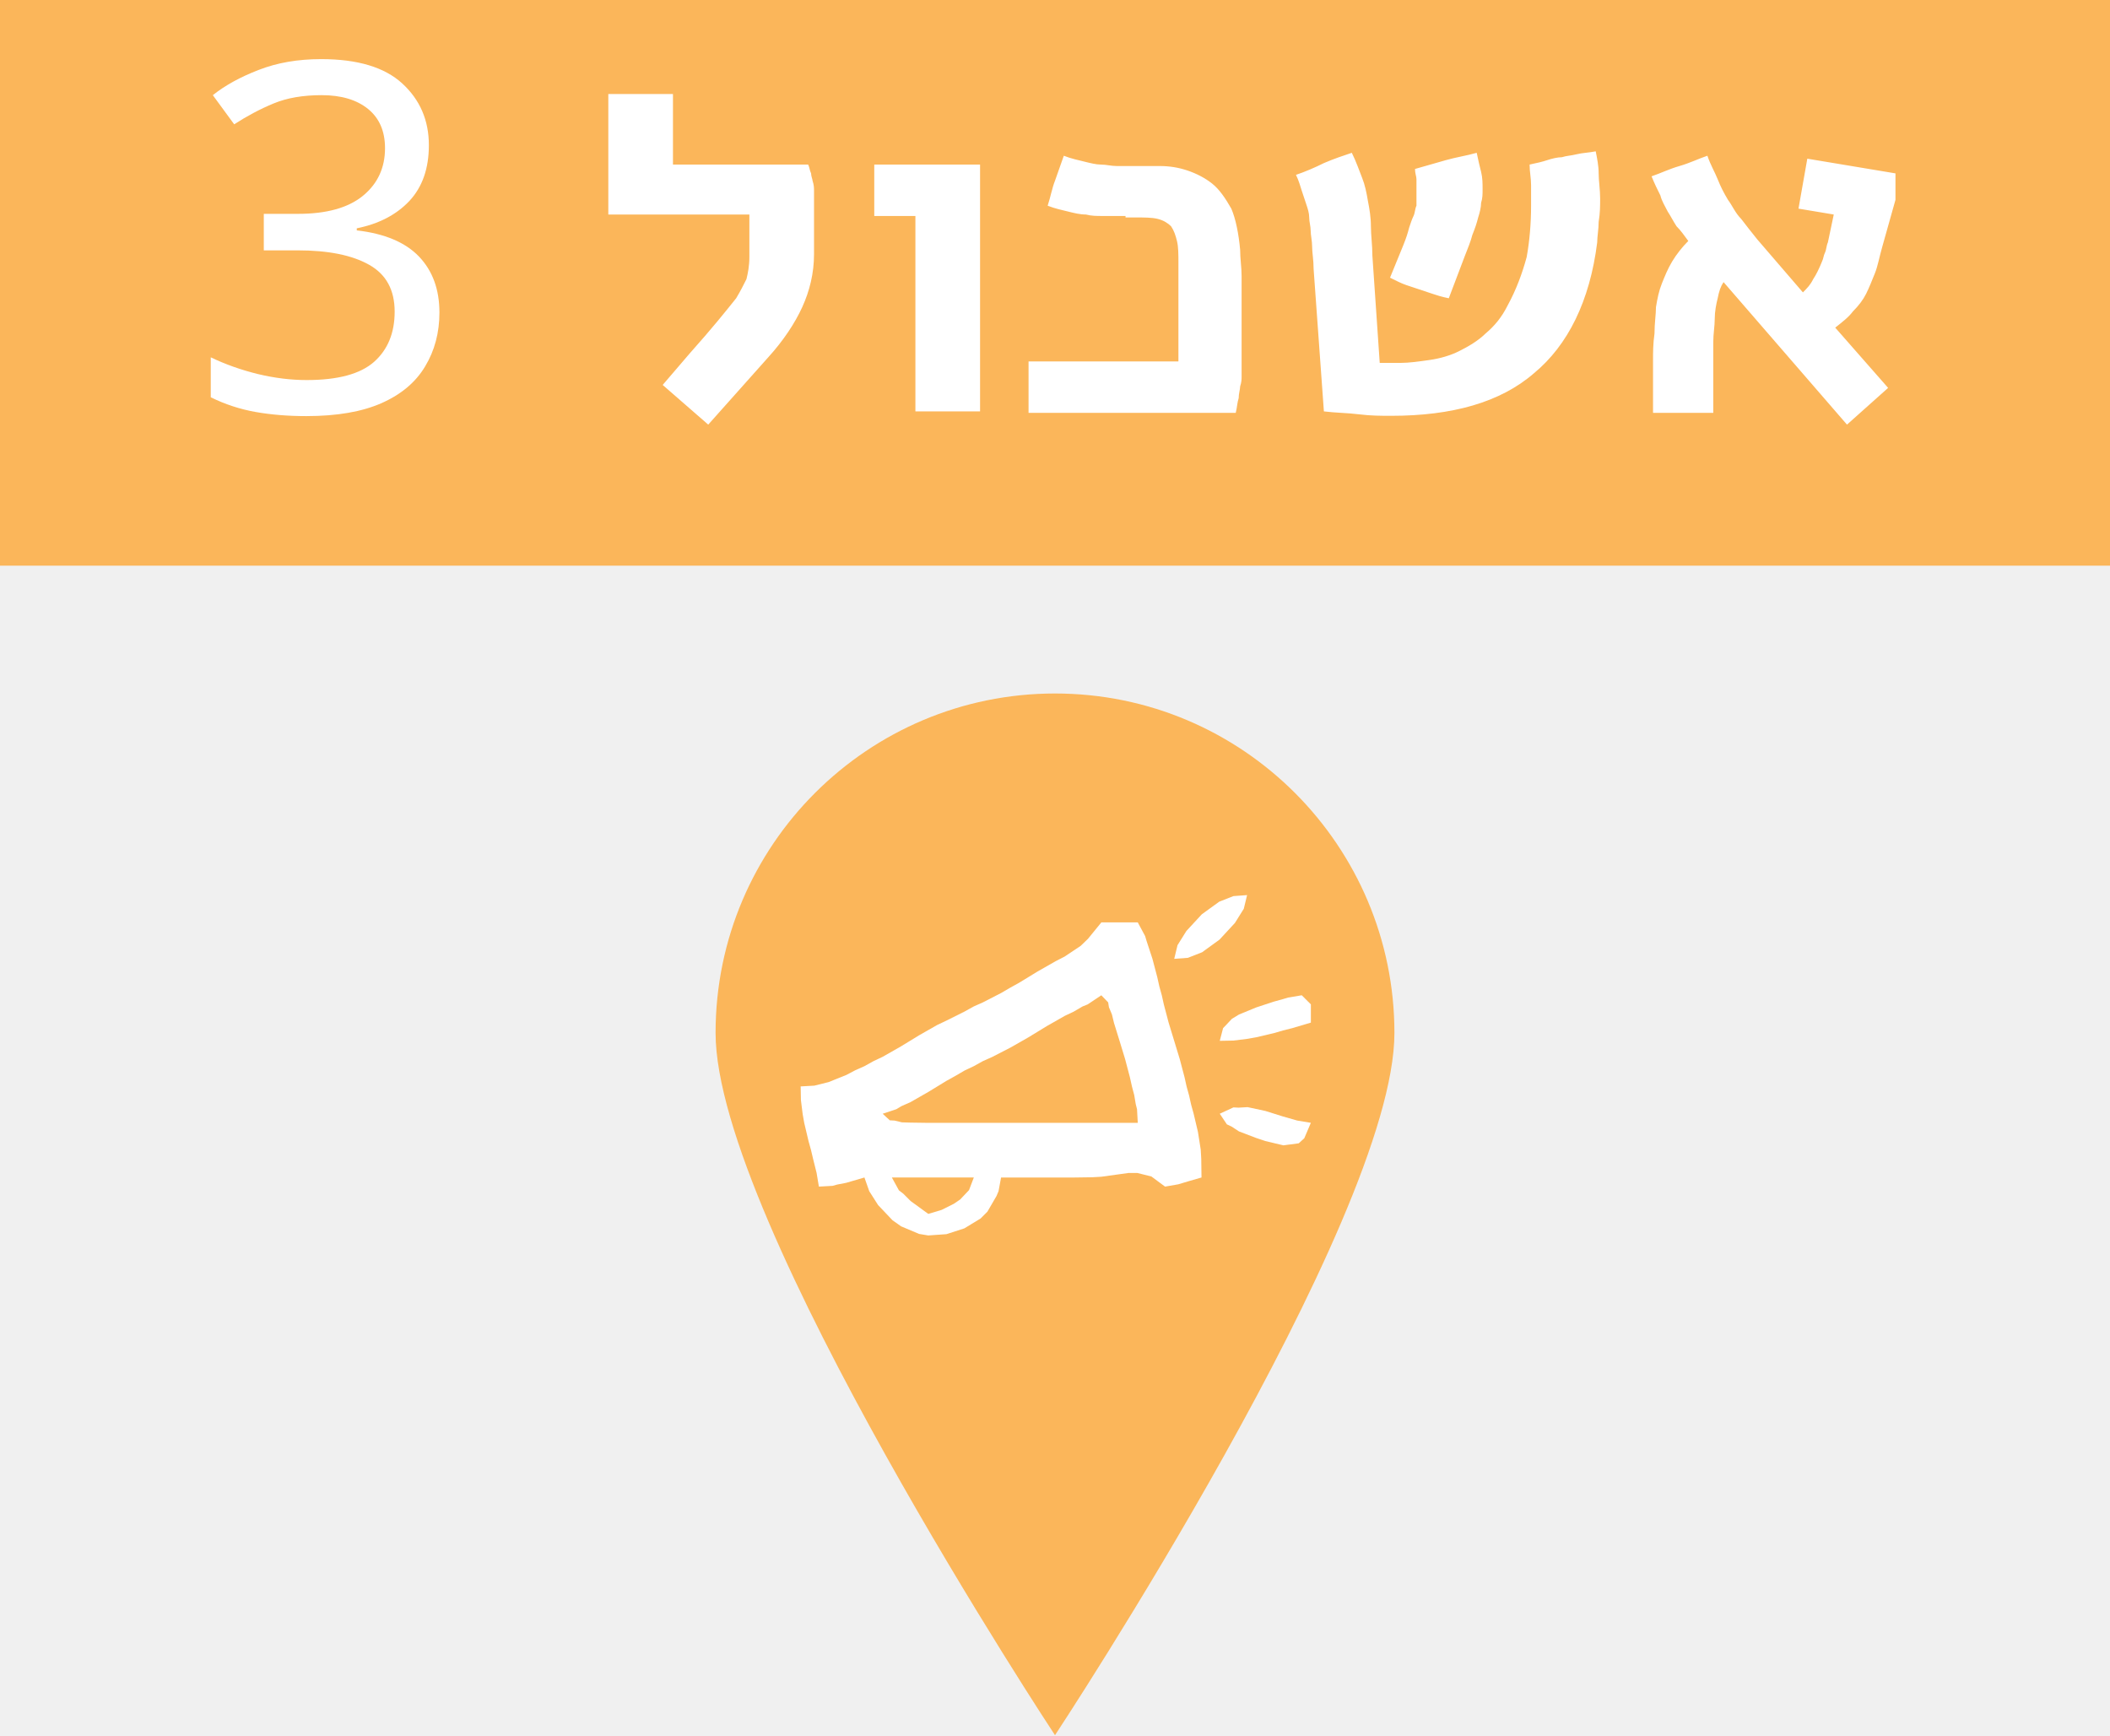
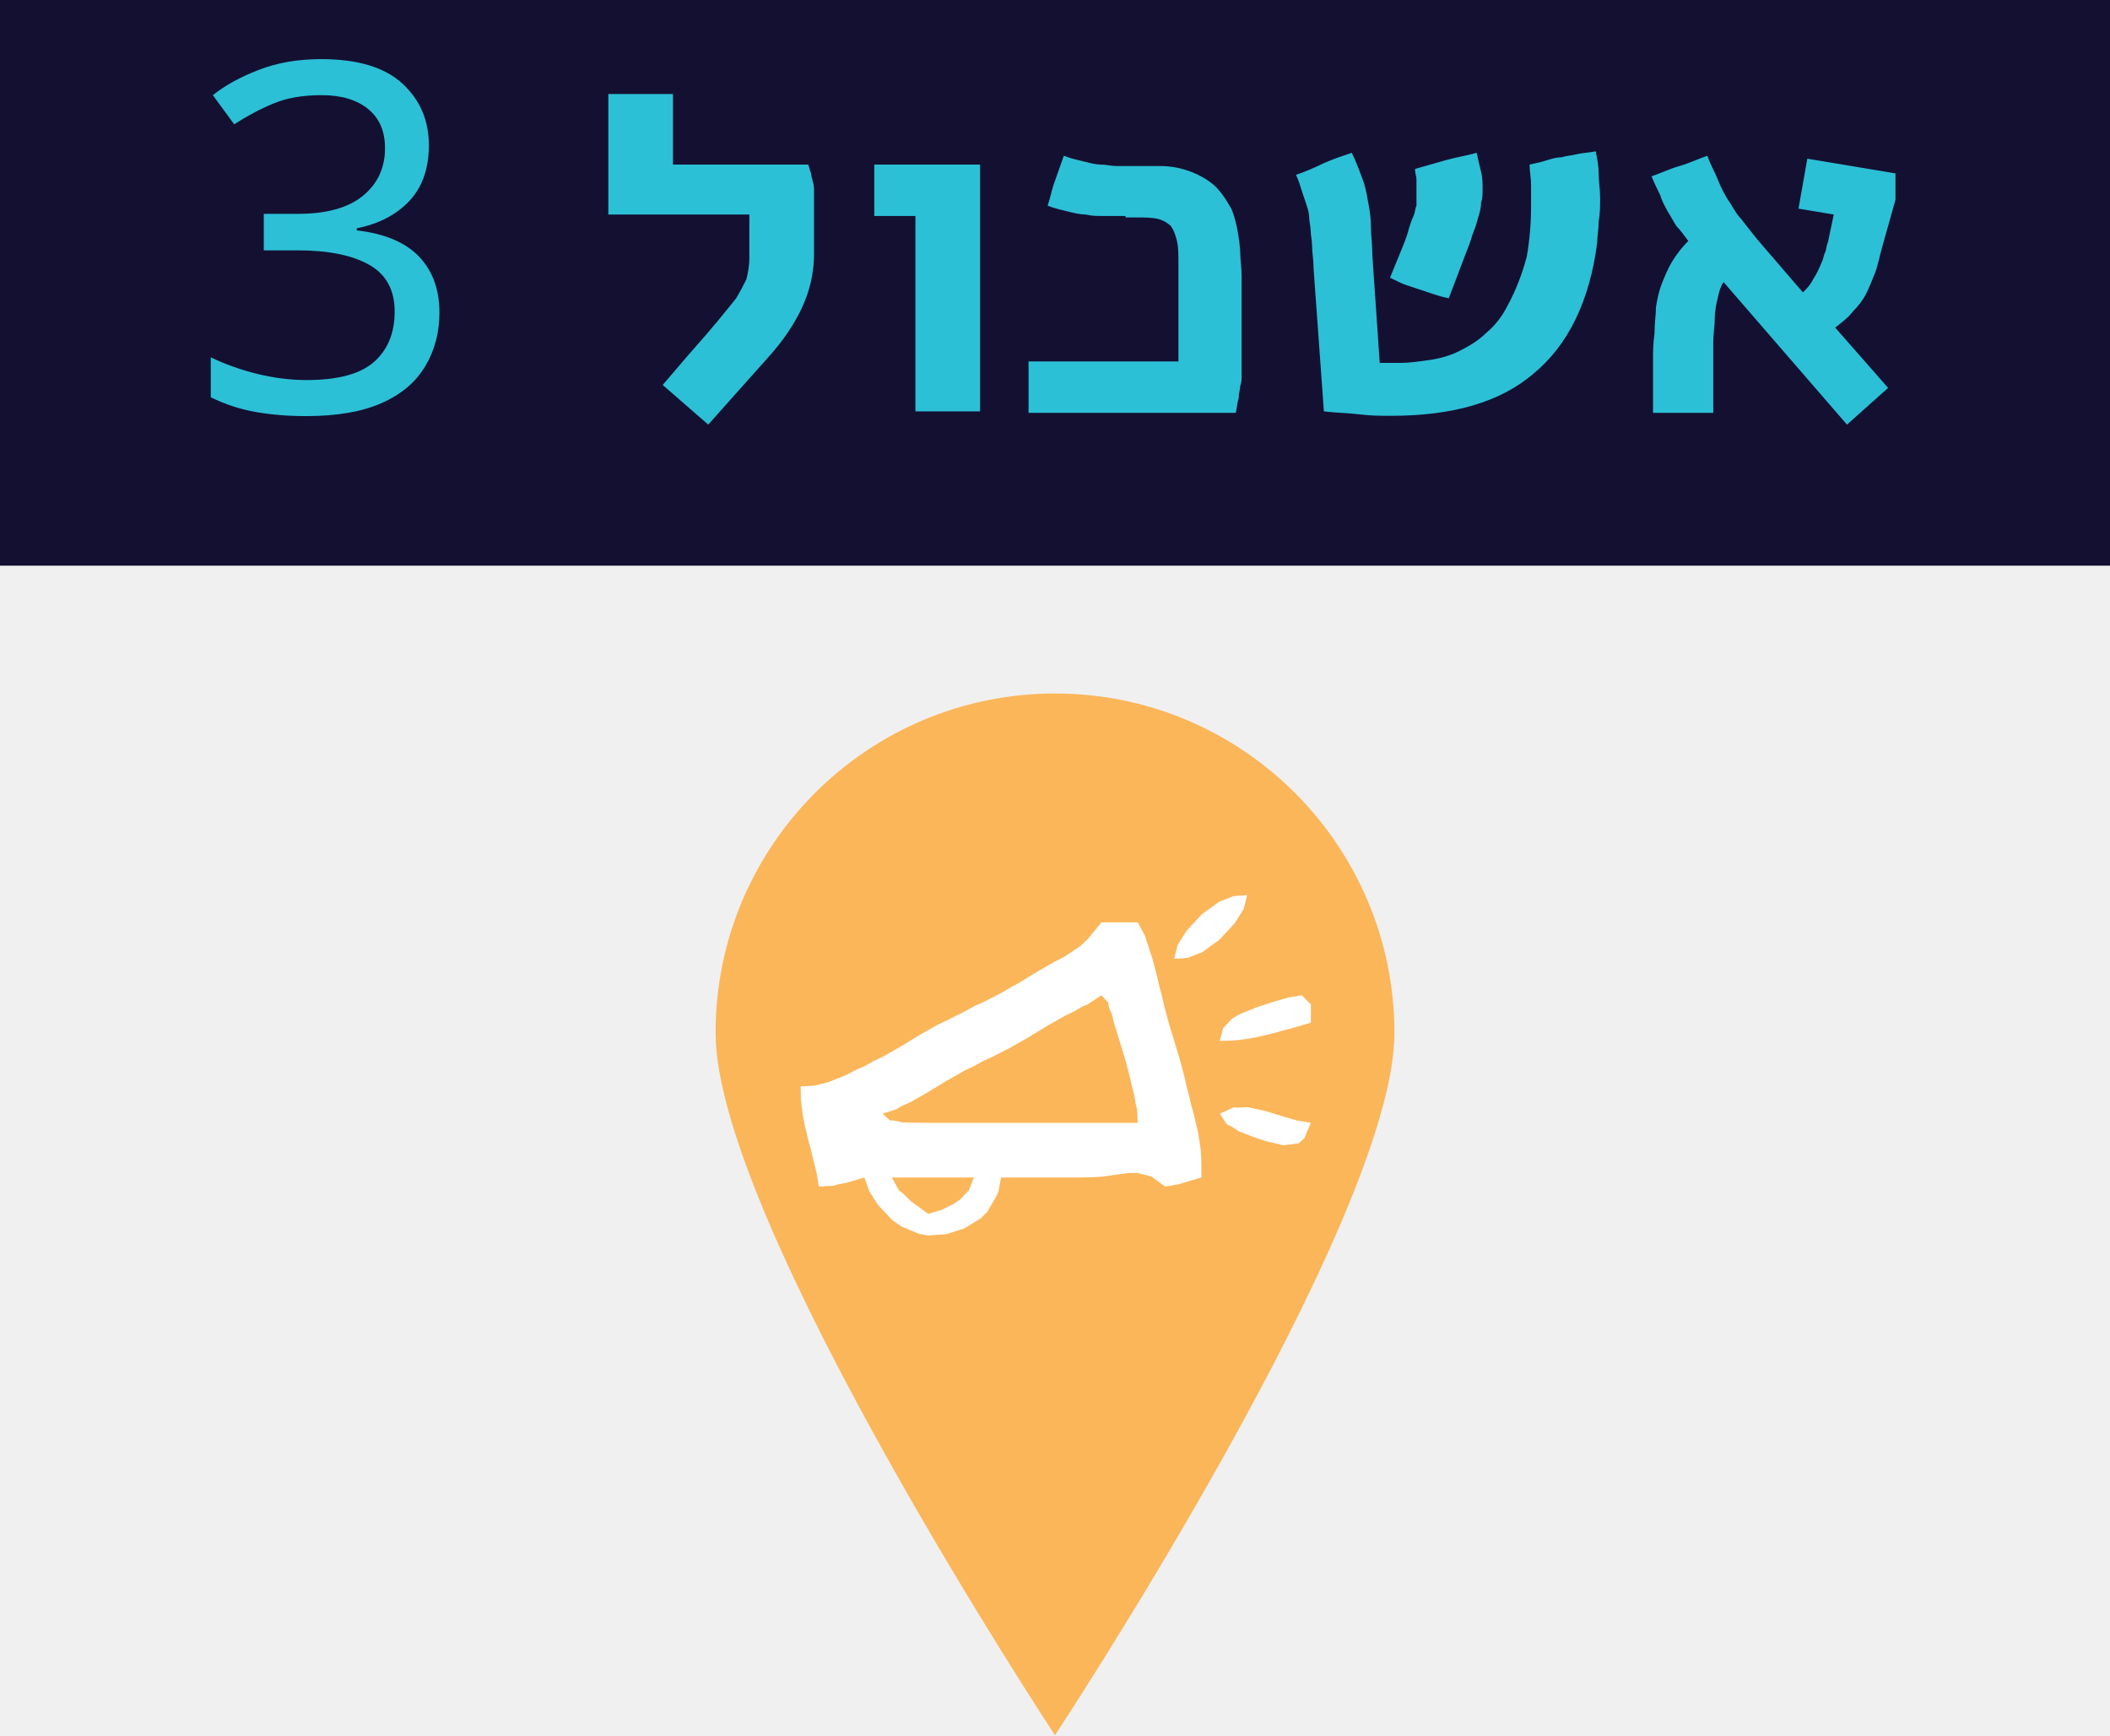
- <svg xmlns="http://www.w3.org/2000/svg" xmlns:xlink="http://www.w3.org/1999/xlink" height="118.1" width="143.6" id="svg2" xml:space="preserve" viewBox="0 0 143.6 118.1" y="0px" x="0px" version="1.1">
+ <svg xmlns="http://www.w3.org/2000/svg" xmlns:xlink="http://www.w3.org/1999/xlink" version="1.1" x="0px" y="0px" viewBox="0 0 143.6 118.1" xml:space="preserve" id="svg2" width="143.6" height="118.1">
  <defs id="defs1010">
    <defs id="defs944">
-       <rect height="1672.2" width="1105.5" y="136.4" x="-128.6" id="SVGID_73_" />
+       <rect id="SVGID_73_" x="-128.6" y="136.4" width="1105.5" height="1672.2" />
    </defs>
    <clipPath id="SVGID_74_">
-       <use height="100%" width="100%" y="0" x="0" id="use948" style="overflow:visible" xlink:href="#SVGID_73_" />
+       <use xlink:href="#SVGID_73_" style="overflow:visible" id="use948" x="0" y="0" width="100%" height="100%" />
    </clipPath>
  </defs>
-   <style id="style4" type="text/css">
+   <style type="text/css" id="style4">
	.st0{display:none;}
	.st1{display:inline;fill:#B5B0C1;}
	.st2{display:inline;fill:#FFFFFF;}
	.st3{display:inline;fill:none;stroke:#141032;stroke-width:0.25;}
	.st4{display:inline;fill:#43255C;}
	.st5{display:inline;}
	.st6{clip-path:url(#SVGID_2_);fill:none;stroke:#141032;stroke-width:0.25;}
	.st7{display:inline;fill:none;stroke:#141032;stroke-width:0.5;}
	.st8{display:inline;fill:#99AC64;}
	.st9{clip-path:url(#SVGID_4_);fill:none;stroke:#141032;stroke-width:0.25;}
	.st10{clip-path:url(#SVGID_6_);fill:#43255C;}
	.st11{clip-path:url(#SVGID_8_);fill:#FBB65A;}
	.st12{clip-path:url(#SVGID_8_);fill:none;stroke:#141032;stroke-width:0.5;stroke-miterlimit:10;}
	.st13{display:inline;fill:#F7D685;}
	.st14{clip-path:url(#SVGID_10_);fill:#141032;}
	.st15{display:inline;fill:#141032;}
	.st16{display:inline;fill:none;stroke:#231F20;stroke-width:0.25;}
	.st17{clip-path:url(#SVGID_12_);fill:#141032;}
	.st18{clip-path:url(#SVGID_12_);fill:#FFFFFF;}
	.st19{clip-path:url(#SVGID_14_);fill:#141032;}
	.st20{clip-path:url(#SVGID_14_);fill:#FFFFFF;}
	.st21{display:inline;fill:#D81278;}
	.st22{clip-path:url(#SVGID_16_);fill:#141032;}
	.st23{clip-path:url(#SVGID_18_);fill:#141032;}
	.st24{clip-path:url(#SVGID_18_);fill:#FFFFFF;}
	.st25{clip-path:url(#SVGID_20_);fill:#141032;}
	.st26{clip-path:url(#SVGID_22_);fill:#141032;}
	.st27{clip-path:url(#SVGID_24_);fill:#FFFFFF;}
	.st28{clip-path:url(#SVGID_26_);fill:#FFFFFF;}
	.st29{clip-path:url(#SVGID_28_);fill:#141032;}
	.st30{clip-path:url(#SVGID_30_);fill:#141032;}
	.st31{clip-path:url(#SVGID_32_);fill:#FFFFFF;}
	.st32{clip-path:url(#SVGID_34_);fill:#FFFFFF;}
	.st33{display:inline;fill:#8ACDAB;}
	.st34{clip-path:url(#SVGID_36_);fill:#141032;}
	.st35{clip-path:url(#SVGID_38_);fill:#FFFFFF;}
	.st36{fill:#B5B0C1;}
	.st37{fill:#2BC0D6;}
	.st38{fill:#FFFFFF;}
	.st39{fill:none;stroke:#141032;stroke-width:0.25;}
	.st40{clip-path:url(#SVGID_40_);fill:none;stroke:#141032;stroke-width:0.25;}
	.st41{clip-path:url(#SVGID_42_);fill:none;stroke:#141032;stroke-width:0.25;}
	.st42{clip-path:url(#SVGID_44_);fill:none;stroke:#141032;stroke-width:0.25;}
	.st43{clip-path:url(#SVGID_46_);fill:none;stroke:#141032;stroke-width:0.25;}
	.st44{fill:none;stroke:#141032;stroke-width:0.5;}
	.st45{clip-path:url(#SVGID_48_);fill:#FFFFFF;}
	.st46{clip-path:url(#SVGID_48_);fill:none;stroke:#141032;stroke-width:0.5;}
	.st47{clip-path:url(#SVGID_50_);fill:#2BC0D6;}
	.st48{fill:#F7D685;}
	.st49{fill:#141032;}
	.st50{clip-path:url(#SVGID_52_);fill:#141032;}
	.st51{clip-path:url(#SVGID_54_);fill:#141032;}
	.st52{clip-path:url(#SVGID_54_);fill:#FFFFFF;}
	.st53{clip-path:url(#SVGID_56_);fill:#141032;}
	.st54{clip-path:url(#SVGID_56_);fill:#FFFFFF;}
	.st55{clip-path:url(#SVGID_58_);fill:#141032;}
	.st56{clip-path:url(#SVGID_58_);fill:#FFFFFF;}
	.st57{clip-path:url(#SVGID_60_);fill:#141032;}
	.st58{font-family:'Alef-Bold';}
	.st59{font-size:33.113px;}
	.st60{clip-path:url(#SVGID_64_);fill:#141032;}
	.st61{clip-path:url(#SVGID_68_);fill:#141032;}
	.st62{clip-path:url(#SVGID_70_);}
	.st63{clip-path:url(#SVGID_74_);fill:#141032;}
	.st64{clip-path:url(#SVGID_76_);}
	.st65{clip-path:url(#SVGID_80_);fill:#141032;}
	.st66{clip-path:url(#SVGID_80_);fill:#FFFFFF;}
	.st67{clip-path:url(#SVGID_82_);fill:#141032;}
	.st68{clip-path:url(#SVGID_82_);fill:#FFFFFF;}
</style>
-   <rect transform="matrix(0,-1,1,0,0,0)" x="-38.5" y="0" class="st49" width="38.5" height="143.6" id="rect792" style="fill:#fbb65a;fill-opacity:1" />
-   <text y="27.994" x="12.86" class="st37 st58 st59" id="text938" style="font-size:33.113px;font-family:Alef-Bold;fill:#ffffff;fill-opacity:1;">3</text>
-   <path class="st37" d="m 45.8,6.5 0,4.7 9.2,0 c 0.1,0.2 0.1,0.4 0.2,0.6 0,0.2 0.1,0.4 0.1,0.5 0.1,0.3 0.1,0.5 0.1,0.7 0,0.2 0,0.5 0,0.8 l 0,3.5 c 0,1.3 -0.3,2.5 -0.8,3.6 -0.5,1.1 -1.3,2.3 -2.3,3.4 l -4.1,4.6 -3.1,-2.7 1.8,-2.1 c 0.8,-0.9 1.4,-1.6 1.9,-2.2 0.5,-0.6 0.9,-1.1 1.3,-1.6 0.3,-0.5 0.5,-0.9 0.7,-1.3 0.1,-0.4 0.2,-0.9 0.2,-1.5 l 0,-2.9 -9.6,0 0,-8.2 4.4,0 z m 20.9,4.7 0,16.8 -4.4,0 0,-13.3 -2.8,0 0,-3.5 7.2,0 z m 9.9,3.5 c -0.5,0 -1,0 -1.5,0 -0.5,0 -0.8,0 -1.2,-0.1 -0.4,0 -0.8,-0.1 -1.2,-0.2 -0.4,-0.1 -0.9,-0.2 -1.4,-0.4 0.2,-0.6 0.3,-1.2 0.5,-1.7 0.2,-0.6 0.4,-1.1 0.6,-1.7 0.5,0.2 1,0.3 1.4,0.4 0.4,0.1 0.8,0.2 1.1,0.2 0.4,0 0.7,0.1 1.1,0.1 0.4,0 0.9,0 1.5,0 l 1.4,0 c 0.7,0 1.3,0.1 1.9,0.3 0.6,0.2 1.2,0.5 1.7,0.9 0.5,0.4 0.9,1 1.3,1.7 0.3,0.7 0.5,1.7 0.6,2.8 0,0.6 0.1,1.2 0.1,1.8 0,0.6 0,1.2 0,1.9 0,0.6 0,1.3 0,2 0,0.7 0,1.4 0,2.2 0,0.3 0,0.5 0,0.7 0,0.2 0,0.4 -0.1,0.7 0,0.2 -0.1,0.5 -0.1,0.8 -0.1,0.3 -0.1,0.6 -0.2,1 l -14.1,0 0,-3.5 10.2,0 c 0,-0.5 0,-1 0,-1.6 0,-0.6 0,-1.1 0,-1.7 0,-0.6 0,-1.1 0,-1.7 0,-0.6 0,-1.1 0,-1.6 0,-0.7 0,-1.2 -0.1,-1.6 -0.1,-0.4 -0.2,-0.7 -0.4,-1 -0.2,-0.2 -0.5,-0.4 -0.9,-0.5 -0.4,-0.1 -0.9,-0.1 -1.6,-0.1 l -0.6,0 z m 17.3,10 c 0.2,0 0.4,0 0.7,0 0.2,0 0.5,0 0.7,0 0.6,0 1.3,-0.1 2,-0.2 0.7,-0.1 1.4,-0.3 2,-0.6 0.6,-0.3 1.3,-0.7 1.8,-1.2 0.6,-0.5 1.1,-1.1 1.5,-1.9 0.6,-1.1 1,-2.2 1.3,-3.3 0.2,-1.1 0.3,-2.3 0.3,-3.5 0,-0.5 0,-0.9 0,-1.4 0,-0.5 -0.1,-0.9 -0.1,-1.4 0.5,-0.1 0.9,-0.2 1.2,-0.3 0.3,-0.1 0.7,-0.2 1,-0.2 0.3,-0.1 0.6,-0.1 1,-0.2 0.4,-0.1 0.8,-0.1 1.3,-0.2 0.1,0.5 0.2,1 0.2,1.5 0,0.5 0.1,1.1 0.1,1.7 0,0.5 0,1 -0.1,1.6 0,0.5 -0.1,1 -0.1,1.4 -0.5,4 -2,7 -4.3,8.9 -2.3,2 -5.6,2.9 -9.7,2.9 -0.7,0 -1.4,0 -2.2,-0.1 -0.8,-0.1 -1.6,-0.1 -2.4,-0.2 l -0.7,-9.7 c 0,-0.6 -0.1,-1.1 -0.1,-1.5 0,-0.4 -0.1,-0.8 -0.1,-1.1 0,-0.3 -0.1,-0.6 -0.1,-0.9 0,-0.3 -0.1,-0.6 -0.2,-0.9 -0.1,-0.3 -0.2,-0.6 -0.3,-0.9 -0.1,-0.3 -0.2,-0.7 -0.4,-1.1 0.6,-0.2 1.3,-0.5 1.9,-0.8 0.7,-0.3 1.3,-0.5 1.9,-0.7 0.3,0.6 0.5,1.2 0.7,1.7 0.2,0.5 0.3,1 0.4,1.6 0.1,0.5 0.2,1.1 0.2,1.7 0,0.6 0.1,1.3 0.1,2 l 0.5,7.3 z m 1.6,-8 c 0.2,-0.5 0.3,-0.8 0.4,-1.2 0.1,-0.3 0.2,-0.6 0.3,-0.8 0.1,-0.2 0.1,-0.5 0.2,-0.7 0,-0.2 0,-0.5 0,-0.7 0,-0.1 0,-0.2 0,-0.3 0,-0.1 0,-0.2 0,-0.3 0,-0.2 0,-0.4 0,-0.5 0,-0.2 -0.1,-0.4 -0.1,-0.7 0.7,-0.2 1.4,-0.4 2.1,-0.6 0.7,-0.2 1.4,-0.3 2.1,-0.5 0.1,0.5 0.2,0.9 0.3,1.3 0.1,0.4 0.1,0.8 0.1,1.2 0,0.3 0,0.6 -0.1,0.9 0,0.3 -0.1,0.7 -0.2,1 -0.1,0.4 -0.2,0.7 -0.4,1.2 -0.1,0.4 -0.3,0.9 -0.5,1.4 l -1.1,2.9 c -0.5,-0.1 -0.8,-0.2 -1.1,-0.3 -0.3,-0.1 -0.6,-0.2 -0.9,-0.3 -0.3,-0.1 -0.6,-0.2 -0.9,-0.3 -0.3,-0.1 -0.7,-0.3 -1.1,-0.5 l 0.9,-2.2 z m 32.6,0.1 c -0.2,0.7 -0.3,1.3 -0.5,1.8 -0.2,0.5 -0.4,1 -0.6,1.4 -0.2,0.4 -0.5,0.8 -0.9,1.2 -0.3,0.4 -0.7,0.7 -1.2,1.1 l 3.6,4.1 -2.8,2.5 -8.4,-9.7 c -0.2,0.3 -0.3,0.6 -0.4,1.1 -0.1,0.4 -0.2,0.9 -0.2,1.4 0,0.5 -0.1,1 -0.1,1.6 0,0.5 0,1.1 0,1.6 0,0.2 0,0.4 0,0.6 0,0.3 0,0.5 0,0.8 0,0.3 0,0.6 0,0.9 0,0.3 0,0.6 0,0.9 l -4.1,0 c 0,-0.3 0,-0.6 0,-1 0,-0.4 0,-0.7 0,-1.2 0,-0.4 0,-0.9 0,-1.4 0,-0.5 0,-1.1 0.1,-1.8 0,-0.7 0.1,-1.3 0.1,-1.8 0.1,-0.6 0.2,-1.1 0.4,-1.6 0.2,-0.5 0.4,-1 0.7,-1.5 0.3,-0.5 0.7,-1 1.1,-1.4 -0.3,-0.4 -0.5,-0.7 -0.8,-1 -0.2,-0.3 -0.4,-0.7 -0.6,-1 -0.2,-0.4 -0.4,-0.7 -0.5,-1.1 -0.2,-0.4 -0.4,-0.8 -0.6,-1.3 0.6,-0.2 1.2,-0.5 1.9,-0.7 0.7,-0.2 1.3,-0.5 1.9,-0.7 0.2,0.6 0.5,1.1 0.7,1.6 0.2,0.5 0.4,0.9 0.7,1.4 0.3,0.4 0.5,0.9 0.9,1.3 0.3,0.4 0.7,0.9 1.1,1.4 l 3.1,3.6 c 0.3,-0.3 0.5,-0.5 0.7,-0.9 0.2,-0.3 0.4,-0.7 0.6,-1.2 0.1,-0.2 0.1,-0.4 0.2,-0.6 0.1,-0.2 0.1,-0.5 0.2,-0.7 l 0.4,-1.9 -2.4,-0.4 0.6,-3.4 6,1 0,1.8 -0.9,3.2 z" id="path940" style="fill:#ffffff;fill-opacity:1" />
-   <path transform="matrix(0,-1,1,0,-341.8,928.6)" style="fill:#fbb65a;fill-opacity:1" clip-path="url(#SVGID_74_)" id="path950" d="m 858.3,436.7 c -12.8,0 -47.8,-23.1 -47.8,-23.1 0,0 35,-23.1 47.8,-23.1 12.8,0 23.1,10.4 23.1,23.1 0,12.8 -10.4,23.1 -23.1,23.1" class="st63" />
-   <g transform="matrix(1.252881,0,0,1.252881,-451.9904,-293.257)" id="g4679-4">
-     <path style="fill:#ffffff;stroke:none" d="m 424.545,286.154 0.742,-0.055 0.77,-0.302 0.948,-0.687 0.838,-0.907 0.481,-0.77 0.179,-0.742 -0.742,0.055 -0.77,0.302 -0.948,0.687 -0.838,0.907 -0.481,0.77 -0.179,0.742 m -3.959,-1.979 -0.728,0.893 -0.399,0.385 -0.866,0.577 -0.481,0.247 -0.99,0.564 -0.99,0.605 -0.495,0.275 -0.495,0.289 -0.99,0.509 -0.495,0.22 -0.495,0.275 -0.99,0.495 -0.495,0.234 -0.99,0.564 -0.99,0.605 -0.99,0.564 -0.495,0.234 -0.495,0.275 -0.495,0.22 -0.495,0.261 -0.962,0.385 -0.77,0.192 -0.742,0.041 0.014,0.742 0.096,0.77 0.083,0.467 0.234,0.99 0.137,0.495 0.11,0.467 0.192,0.77 0.124,0.742 0.742,-0.041 0.247,-0.069 0.495,-0.096 0.99,-0.289 0.261,0.742 0.481,0.756 0.783,0.825 0.467,0.33 0.976,0.412 0.495,0.083 0.99,-0.069 0.976,-0.316 0.88,-0.536 0.371,-0.371 0.495,-0.852 0.11,-0.261 0.137,-0.742 2.969,0 0.99,0 0.99,-0.014 0.495,-0.028 0.99,-0.137 0.495,-0.069 0.467,0 0.77,0.192 0.742,0.55 0.715,-0.124 0.55,-0.165 0.715,-0.206 -0.014,-1.017 -0.028,-0.495 -0.151,-0.962 -0.234,-0.99 -0.137,-0.495 -0.11,-0.495 -0.137,-0.495 -0.11,-0.495 -0.261,-0.99 -0.151,-0.495 -0.302,-0.99 -0.151,-0.495 -0.261,-0.99 -0.11,-0.495 -0.137,-0.495 -0.11,-0.495 -0.261,-0.99 -0.316,-0.962 -0.082,-0.275 -0.399,-0.742 -1.979,0 z" id="path6-3" />
-     <path style="opacity:1;fill:#fbb65a;fill-opacity:1;stroke:none" d="m 420.587,288.133 -0.742,0.495 -0.275,0.11 -0.495,0.289 -0.467,0.22 -0.99,0.564 -0.99,0.605 -0.99,0.564 -0.99,0.509 -0.495,0.22 -0.495,0.275 -0.495,0.234 -0.495,0.289 -0.495,0.275 -0.99,0.605 -0.962,0.55 -0.495,0.22 -0.275,0.165 -0.742,0.247 0.385,0.357 0.261,0.014 0.399,0.096 0.454,0.014 0.976,0.014 0.495,0 1.484,0 9.402,0 -0.041,-0.742 -0.069,-0.275 -0.083,-0.495 -0.124,-0.467 -0.11,-0.495 -0.261,-0.99 -0.302,-0.99 -0.302,-0.976 -0.11,-0.454 -0.165,-0.399 -0.041,-0.261 -0.371,-0.385 z" id="path8-6" />
-     <path style="fill:#ffffff;stroke:none" d="m 427.02,290.608 0.742,-0.014 0.77,-0.096 0.467,-0.083 0.99,-0.234 0.467,-0.137 0.495,-0.124 1.017,-0.302 0,-0.99 -0.495,-0.495 -0.742,0.124 -0.275,0.083 -0.495,0.137 -0.962,0.316 -0.935,0.385 -0.385,0.234 -0.481,0.509 -0.179,0.687 m 0,3.959 0.385,0.577 0.261,0.124 0.399,0.261 0.935,0.357 0.495,0.165 0.976,0.234 0.838,-0.11 0.302,-0.275 0.357,-0.838 -0.742,-0.124 -0.77,-0.22 -0.962,-0.302 -0.962,-0.206 -0.495,0.028 -0.275,-0.014 -0.742,0.344 z" id="path10-3" />
-     <path style="fill:#fbb65a;fill-opacity:1;stroke:none" d="m 409.206,298.03 0.385,0.701 0.234,0.179 0.399,0.399 0.962,0.701 0.728,-0.22 0.66,-0.33 0.344,-0.234 0.481,-0.509 0.261,-0.687 -4.453,0 z" id="path12-1" />
+   <rect style="fill:#141032;fill-opacity:1" id="rect792" height="143.6" width="38.5" class="st49" y="0" x="-38.5" transform="matrix(0,-1,1,0,0,0)" />
+   <text style="font-size:33.113px;font-family:Alef-Bold;fill:#2bc0d6;fill-opacity:1;" id="text938" class="st37 st58 st59" x="12.86" y="27.994">3</text>
+   <path style="fill:#2bc0d6;fill-opacity:1" id="path940" d="m 45.8,6.5 0,4.7 9.2,0 c 0.1,0.2 0.1,0.4 0.2,0.6 0,0.2 0.1,0.4 0.1,0.5 0.1,0.3 0.1,0.5 0.1,0.7 0,0.2 0,0.5 0,0.8 l 0,3.5 c 0,1.3 -0.3,2.5 -0.8,3.6 -0.5,1.1 -1.3,2.3 -2.3,3.4 l -4.1,4.6 -3.1,-2.7 1.8,-2.1 c 0.8,-0.9 1.4,-1.6 1.9,-2.2 0.5,-0.6 0.9,-1.1 1.3,-1.6 0.3,-0.5 0.5,-0.9 0.7,-1.3 0.1,-0.4 0.2,-0.9 0.2,-1.5 l 0,-2.9 -9.6,0 0,-8.2 4.4,0 z m 20.9,4.7 0,16.8 -4.4,0 0,-13.3 -2.8,0 0,-3.5 7.2,0 z m 9.9,3.5 c -0.5,0 -1,0 -1.5,0 -0.5,0 -0.8,0 -1.2,-0.1 -0.4,0 -0.8,-0.1 -1.2,-0.2 -0.4,-0.1 -0.9,-0.2 -1.4,-0.4 0.2,-0.6 0.3,-1.2 0.5,-1.7 0.2,-0.6 0.4,-1.1 0.6,-1.7 0.5,0.2 1,0.3 1.4,0.4 0.4,0.1 0.8,0.2 1.1,0.2 0.4,0 0.7,0.1 1.1,0.1 0.4,0 0.9,0 1.5,0 l 1.4,0 c 0.7,0 1.3,0.1 1.9,0.3 0.6,0.2 1.2,0.5 1.7,0.9 0.5,0.4 0.9,1 1.3,1.7 0.3,0.7 0.5,1.7 0.6,2.8 0,0.6 0.1,1.2 0.1,1.8 0,0.6 0,1.2 0,1.9 0,0.6 0,1.3 0,2 0,0.7 0,1.4 0,2.2 0,0.3 0,0.5 0,0.7 0,0.2 0,0.4 -0.1,0.7 0,0.2 -0.1,0.5 -0.1,0.8 -0.1,0.3 -0.1,0.6 -0.2,1 l -14.1,0 0,-3.5 10.2,0 c 0,-0.5 0,-1 0,-1.6 0,-0.6 0,-1.1 0,-1.7 0,-0.6 0,-1.1 0,-1.7 0,-0.6 0,-1.1 0,-1.6 0,-0.7 0,-1.2 -0.1,-1.6 -0.1,-0.4 -0.2,-0.7 -0.4,-1 -0.2,-0.2 -0.5,-0.4 -0.9,-0.5 -0.4,-0.1 -0.9,-0.1 -1.6,-0.1 l -0.6,0 z m 17.3,10 c 0.2,0 0.4,0 0.7,0 0.2,0 0.5,0 0.7,0 0.6,0 1.3,-0.1 2,-0.2 0.7,-0.1 1.4,-0.3 2,-0.6 0.6,-0.3 1.3,-0.7 1.8,-1.2 0.6,-0.5 1.1,-1.1 1.5,-1.9 0.6,-1.1 1,-2.2 1.3,-3.3 0.2,-1.1 0.3,-2.3 0.3,-3.5 0,-0.5 0,-0.9 0,-1.4 0,-0.5 -0.1,-0.9 -0.1,-1.4 0.5,-0.1 0.9,-0.2 1.2,-0.3 0.3,-0.1 0.7,-0.2 1,-0.2 0.3,-0.1 0.6,-0.1 1,-0.2 0.4,-0.1 0.8,-0.1 1.3,-0.2 0.1,0.5 0.2,1 0.2,1.5 0,0.5 0.1,1.1 0.1,1.7 0,0.5 0,1 -0.1,1.6 0,0.5 -0.1,1 -0.1,1.4 -0.5,4 -2,7 -4.3,8.9 -2.3,2 -5.6,2.9 -9.7,2.9 -0.7,0 -1.4,0 -2.2,-0.1 -0.8,-0.1 -1.6,-0.1 -2.4,-0.2 l -0.7,-9.7 c 0,-0.6 -0.1,-1.1 -0.1,-1.5 0,-0.4 -0.1,-0.8 -0.1,-1.1 0,-0.3 -0.1,-0.6 -0.1,-0.9 0,-0.3 -0.1,-0.6 -0.2,-0.9 -0.1,-0.3 -0.2,-0.6 -0.3,-0.9 -0.1,-0.3 -0.2,-0.7 -0.4,-1.1 0.6,-0.2 1.3,-0.5 1.9,-0.8 0.7,-0.3 1.3,-0.5 1.9,-0.7 0.3,0.6 0.5,1.2 0.7,1.7 0.2,0.5 0.3,1 0.4,1.6 0.1,0.5 0.2,1.1 0.2,1.7 0,0.6 0.1,1.3 0.1,2 l 0.5,7.3 z m 1.6,-8 c 0.2,-0.5 0.3,-0.8 0.4,-1.2 0.1,-0.3 0.2,-0.6 0.3,-0.8 0.1,-0.2 0.1,-0.5 0.2,-0.7 0,-0.2 0,-0.5 0,-0.7 0,-0.1 0,-0.2 0,-0.3 0,-0.1 0,-0.2 0,-0.3 0,-0.2 0,-0.4 0,-0.5 0,-0.2 -0.1,-0.4 -0.1,-0.7 0.7,-0.2 1.4,-0.4 2.1,-0.6 0.7,-0.2 1.4,-0.3 2.1,-0.5 0.1,0.5 0.2,0.9 0.3,1.3 0.1,0.4 0.1,0.8 0.1,1.2 0,0.3 0,0.6 -0.1,0.9 0,0.3 -0.1,0.7 -0.2,1 -0.1,0.4 -0.2,0.7 -0.4,1.2 -0.1,0.4 -0.3,0.9 -0.5,1.4 l -1.1,2.9 c -0.5,-0.1 -0.8,-0.2 -1.1,-0.3 -0.3,-0.1 -0.6,-0.2 -0.9,-0.3 -0.3,-0.1 -0.6,-0.2 -0.9,-0.3 -0.3,-0.1 -0.7,-0.3 -1.1,-0.5 l 0.9,-2.2 z m 32.6,0.1 c -0.2,0.7 -0.3,1.3 -0.5,1.8 -0.2,0.5 -0.4,1 -0.6,1.4 -0.2,0.4 -0.5,0.8 -0.9,1.2 -0.3,0.4 -0.7,0.7 -1.2,1.1 l 3.6,4.1 -2.8,2.5 -8.4,-9.7 c -0.2,0.3 -0.3,0.6 -0.4,1.1 -0.1,0.4 -0.2,0.9 -0.2,1.4 0,0.5 -0.1,1 -0.1,1.6 0,0.5 0,1.1 0,1.6 0,0.2 0,0.4 0,0.6 0,0.3 0,0.5 0,0.8 0,0.3 0,0.6 0,0.9 0,0.3 0,0.6 0,0.9 l -4.1,0 c 0,-0.3 0,-0.6 0,-1 0,-0.4 0,-0.7 0,-1.2 0,-0.4 0,-0.9 0,-1.4 0,-0.5 0,-1.1 0.1,-1.8 0,-0.7 0.1,-1.3 0.1,-1.8 0.1,-0.6 0.2,-1.1 0.4,-1.6 0.2,-0.5 0.4,-1 0.7,-1.5 0.3,-0.5 0.7,-1 1.1,-1.4 -0.3,-0.4 -0.5,-0.7 -0.8,-1 -0.2,-0.3 -0.4,-0.7 -0.6,-1 -0.2,-0.4 -0.4,-0.7 -0.5,-1.1 -0.2,-0.4 -0.4,-0.8 -0.6,-1.3 0.6,-0.2 1.2,-0.5 1.9,-0.7 0.7,-0.2 1.3,-0.5 1.9,-0.7 0.2,0.6 0.5,1.1 0.7,1.6 0.2,0.5 0.4,0.9 0.7,1.4 0.3,0.4 0.5,0.9 0.9,1.3 0.3,0.4 0.7,0.9 1.1,1.4 l 3.1,3.6 c 0.3,-0.3 0.5,-0.5 0.7,-0.9 0.2,-0.3 0.4,-0.7 0.6,-1.2 0.1,-0.2 0.1,-0.4 0.2,-0.6 0.1,-0.2 0.1,-0.5 0.2,-0.7 l 0.4,-1.9 -2.4,-0.4 0.6,-3.4 6,1 0,1.8 -0.9,3.2 z" class="st37" />
+   <path class="st63" d="m 858.3,436.7 c -12.8,0 -47.8,-23.1 -47.8,-23.1 0,0 35,-23.1 47.8,-23.1 12.8,0 23.1,10.4 23.1,23.1 0,12.8 -10.4,23.1 -23.1,23.1" id="path950" clip-path="url(#SVGID_74_)" style="fill:#fbb65a;fill-opacity:1" transform="matrix(0,-1,1,0,-341.8,928.6)" />
+   <g id="g4679-4" transform="matrix(1.252881,0,0,1.252881,-451.9904,-293.257)">
+     <path id="path6-3" d="m 424.545,286.154 0.742,-0.055 0.77,-0.302 0.948,-0.687 0.838,-0.907 0.481,-0.77 0.179,-0.742 -0.742,0.055 -0.77,0.302 -0.948,0.687 -0.838,0.907 -0.481,0.77 -0.179,0.742 m -3.959,-1.979 -0.728,0.893 -0.399,0.385 -0.866,0.577 -0.481,0.247 -0.99,0.564 -0.99,0.605 -0.495,0.275 -0.495,0.289 -0.99,0.509 -0.495,0.22 -0.495,0.275 -0.99,0.495 -0.495,0.234 -0.99,0.564 -0.99,0.605 -0.99,0.564 -0.495,0.234 -0.495,0.275 -0.495,0.22 -0.495,0.261 -0.962,0.385 -0.77,0.192 -0.742,0.041 0.014,0.742 0.096,0.77 0.083,0.467 0.234,0.99 0.137,0.495 0.11,0.467 0.192,0.77 0.124,0.742 0.742,-0.041 0.247,-0.069 0.495,-0.096 0.99,-0.289 0.261,0.742 0.481,0.756 0.783,0.825 0.467,0.33 0.976,0.412 0.495,0.083 0.99,-0.069 0.976,-0.316 0.88,-0.536 0.371,-0.371 0.495,-0.852 0.11,-0.261 0.137,-0.742 2.969,0 0.99,0 0.99,-0.014 0.495,-0.028 0.99,-0.137 0.495,-0.069 0.467,0 0.77,0.192 0.742,0.55 0.715,-0.124 0.55,-0.165 0.715,-0.206 -0.014,-1.017 -0.028,-0.495 -0.151,-0.962 -0.234,-0.99 -0.137,-0.495 -0.11,-0.495 -0.137,-0.495 -0.11,-0.495 -0.261,-0.99 -0.151,-0.495 -0.302,-0.99 -0.151,-0.495 -0.261,-0.99 -0.11,-0.495 -0.137,-0.495 -0.11,-0.495 -0.261,-0.99 -0.316,-0.962 -0.082,-0.275 -0.399,-0.742 -1.979,0 z" style="fill:#ffffff;stroke:none" />
+     <path id="path8-6" d="m 420.587,288.133 -0.742,0.495 -0.275,0.11 -0.495,0.289 -0.467,0.22 -0.99,0.564 -0.99,0.605 -0.99,0.564 -0.99,0.509 -0.495,0.22 -0.495,0.275 -0.495,0.234 -0.495,0.289 -0.495,0.275 -0.99,0.605 -0.962,0.55 -0.495,0.22 -0.275,0.165 -0.742,0.247 0.385,0.357 0.261,0.014 0.399,0.096 0.454,0.014 0.976,0.014 0.495,0 1.484,0 9.402,0 -0.041,-0.742 -0.069,-0.275 -0.083,-0.495 -0.124,-0.467 -0.11,-0.495 -0.261,-0.99 -0.302,-0.99 -0.302,-0.976 -0.11,-0.454 -0.165,-0.399 -0.041,-0.261 -0.371,-0.385 z" style="opacity:1;fill:#fbb65a;fill-opacity:1;stroke:none" />
+     <path id="path10-3" d="m 427.02,290.608 0.742,-0.014 0.77,-0.096 0.467,-0.083 0.99,-0.234 0.467,-0.137 0.495,-0.124 1.017,-0.302 0,-0.99 -0.495,-0.495 -0.742,0.124 -0.275,0.083 -0.495,0.137 -0.962,0.316 -0.935,0.385 -0.385,0.234 -0.481,0.509 -0.179,0.687 m 0,3.959 0.385,0.577 0.261,0.124 0.399,0.261 0.935,0.357 0.495,0.165 0.976,0.234 0.838,-0.11 0.302,-0.275 0.357,-0.838 -0.742,-0.124 -0.77,-0.22 -0.962,-0.302 -0.962,-0.206 -0.495,0.028 -0.275,-0.014 -0.742,0.344 z" style="fill:#ffffff;stroke:none" />
+     <path id="path12-1" d="m 409.206,298.03 0.385,0.701 0.234,0.179 0.399,0.399 0.962,0.701 0.728,-0.22 0.66,-0.33 0.344,-0.234 0.481,-0.509 0.261,-0.687 -4.453,0 z" style="fill:#fbb65a;fill-opacity:1;stroke:none" />
  </g>
</svg>
